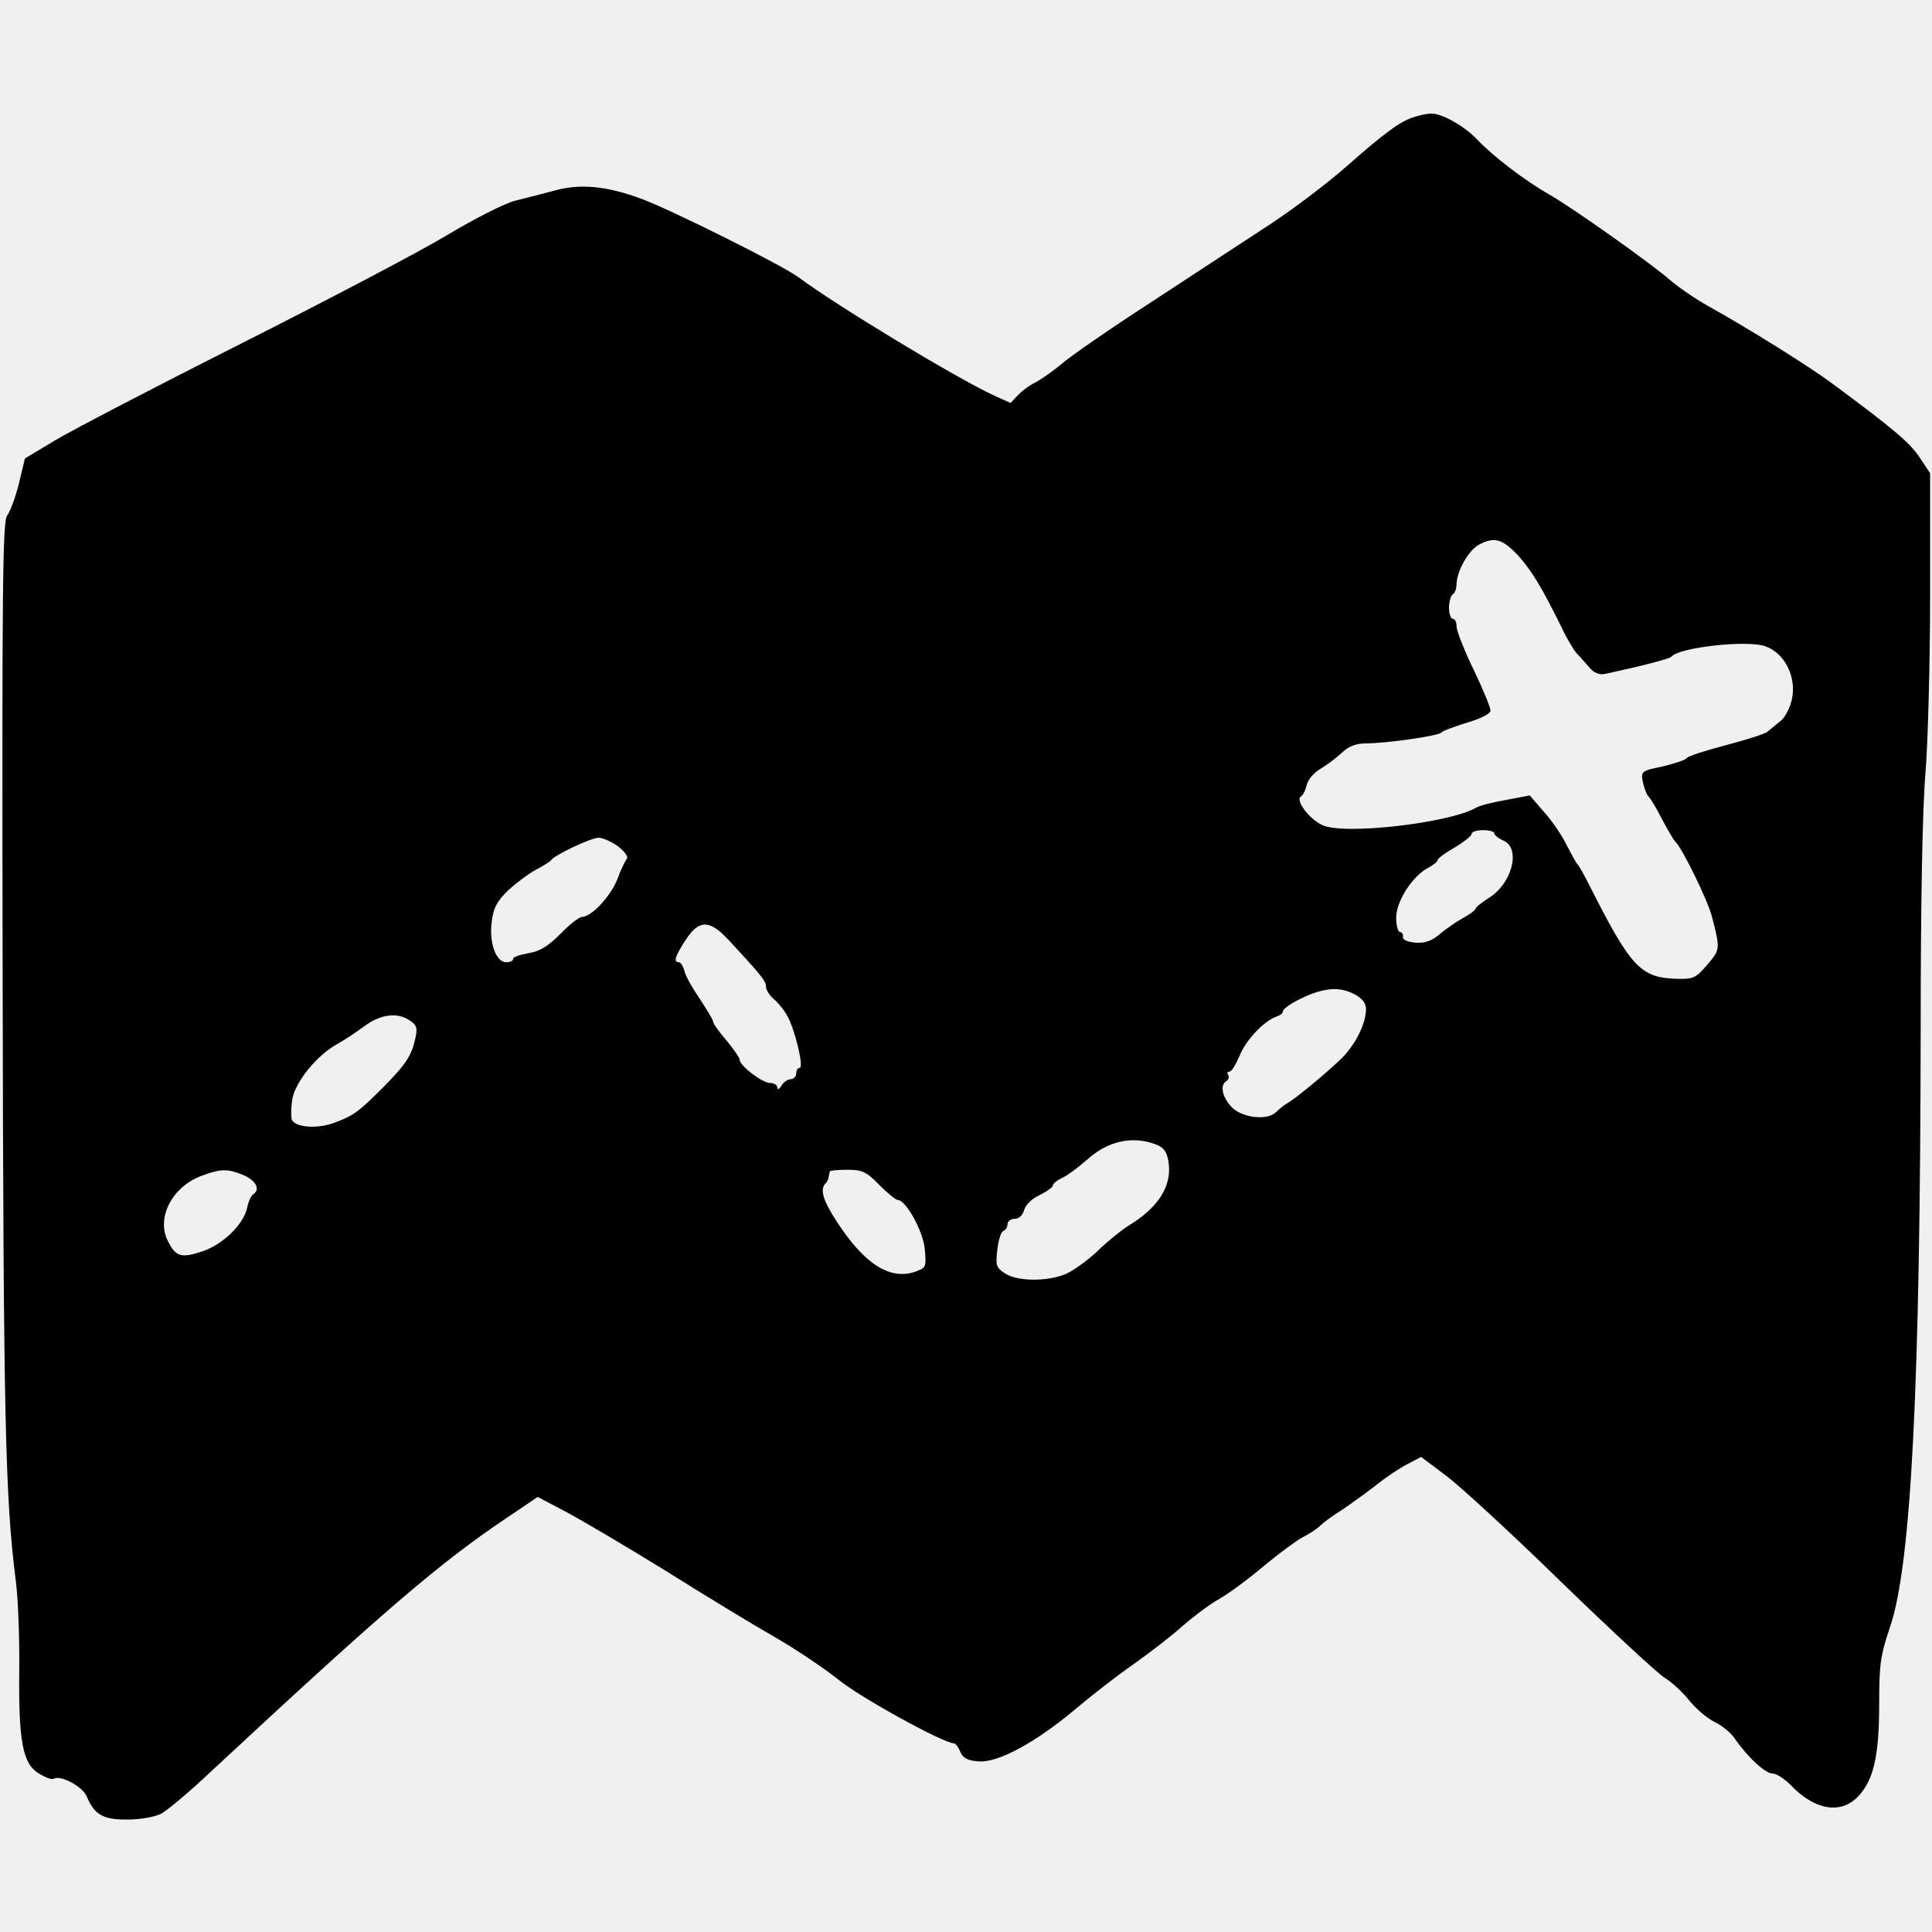
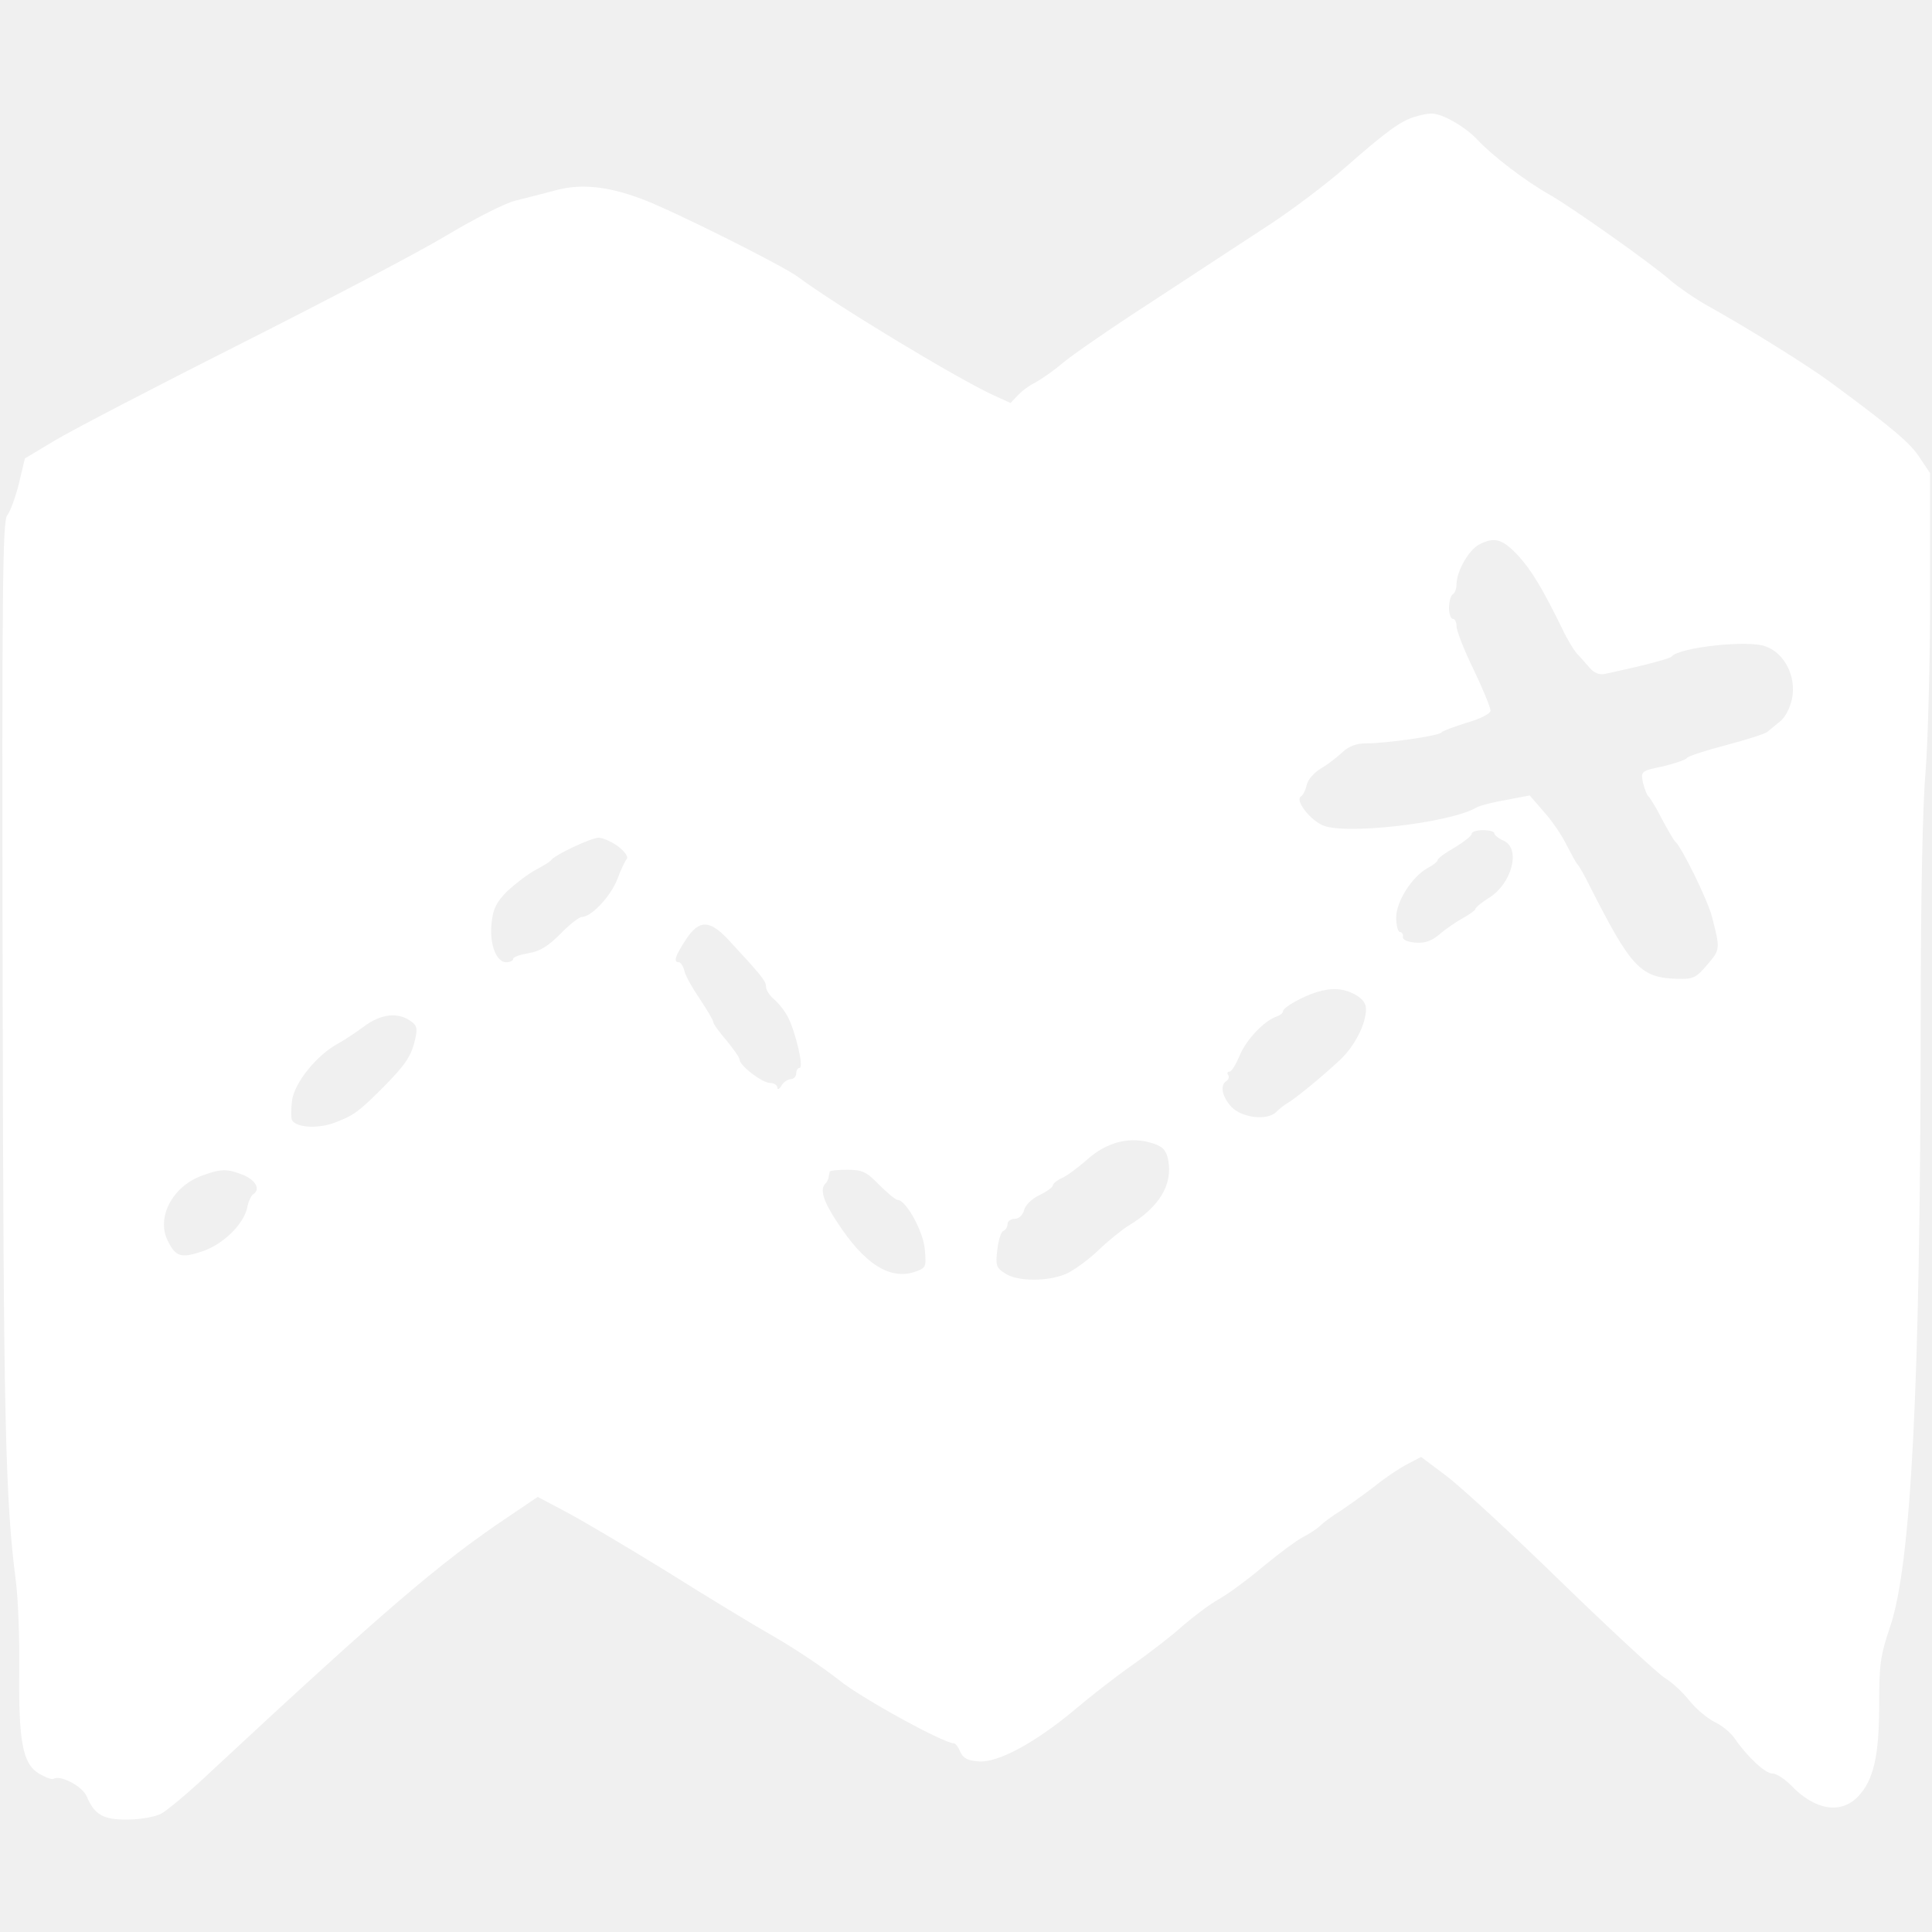
<svg xmlns="http://www.w3.org/2000/svg" version="1.0" width="512pt" height="512pt" viewBox="0 0 512 512" preserveAspectRatio="xMidYMid meet">
  <g transform="translate(0,512) scale(0.1,-0.1)" fill="#000000" stroke="none">
-     <path d="M3748 4810 c-36 -11 -74 -38 -182 -133 -50 -44 -140 -112 -201 -152 -60 -39 -200 -131 -310 -203 -110 -71 -218 -146 -240 -165 -22 -19 -54 -41 -70 -50 -17 -8 -38 -24 -48 -35 l-19 -20 -46 21 c-101 47 -415 237 -517 313 -42 31 -336 178 -415 207 -91 34 -163 41 -230 22 -30 -8 -77 -20 -105 -27 -28 -7 -108 -48 -180 -91 -71 -43 -317 -172 -545 -287 -228 -115 -451 -231 -494 -257 l-80 -48 -16 -67 c-9 -36 -23 -74 -31 -84 -12 -15 -14 -185 -12 -1230 2 -1169 7 -1376 35 -1594 6 -47 10 -152 9 -235 -2 -190 9 -249 52 -275 17 -10 34 -17 39 -14 18 11 77 -20 88 -47 20 -48 44 -62 108 -61 33 0 72 7 88 15 16 8 77 59 135 114 457 425 605 552 784 672 l80 54 70 -37 c39 -20 159 -91 268 -158 108 -68 240 -148 293 -178 52 -30 128 -81 167 -112 59 -48 278 -168 305 -168 4 0 12 -10 17 -23 8 -17 20 -23 50 -25 51 -3 149 50 253 137 40 34 109 88 155 120 45 32 105 78 132 103 28 24 70 56 95 70 25 14 78 53 118 87 40 33 87 68 104 77 18 9 39 23 47 31 8 8 32 26 55 40 22 15 63 44 90 65 27 22 66 48 86 58 l36 19 68 -51 c37 -28 174 -154 304 -281 130 -126 253 -240 273 -253 20 -12 50 -40 67 -62 18 -22 48 -47 67 -56 19 -9 43 -29 52 -43 33 -48 81 -93 100 -93 11 0 32 -14 49 -31 63 -66 132 -78 178 -30 41 43 56 107 56 244 0 106 3 129 29 206 56 165 80 638 81 1591 0 342 5 586 13 675 6 77 12 287 12 466 l0 325 -28 42 c-25 38 -68 75 -236 199 -57 42 -213 140 -326 203 -34 19 -77 49 -97 66 -48 43 -263 195 -323 229 -62 35 -150 102 -190 145 -34 36 -95 70 -122 69 -10 0 -30 -4 -45 -9z m275 -1162 c36 -40 63 -84 118 -196 11 -24 28 -52 37 -63 10 -10 25 -28 35 -39 11 -13 25 -19 40 -16 85 18 173 40 177 46 18 24 202 45 249 27 51 -18 82 -81 70 -139 -5 -24 -19 -51 -32 -60 -12 -10 -27 -22 -34 -28 -7 -5 -56 -21 -110 -35 -53 -14 -100 -29 -103 -34 -3 -5 -31 -14 -63 -22 -58 -12 -59 -13 -53 -43 4 -16 10 -32 14 -36 4 -3 21 -30 36 -60 16 -30 32 -57 35 -60 16 -11 88 -158 98 -200 22 -85 22 -86 -12 -126 -30 -35 -37 -39 -78 -38 -99 2 -124 29 -233 244 -15 30 -30 57 -34 60 -3 3 -15 25 -28 50 -12 25 -39 65 -60 88 l-38 44 -63 -12 c-35 -6 -71 -15 -80 -21 -73 -41 -355 -73 -408 -45 -35 17 -70 65 -56 75 6 3 13 17 16 31 3 14 20 33 37 43 17 10 42 29 57 43 18 17 38 24 64 24 53 0 193 20 199 29 3 4 33 15 68 26 38 11 62 24 62 32 0 8 -20 57 -45 109 -25 51 -45 103 -45 114 0 11 -4 20 -10 20 -5 0 -10 13 -10 29 0 17 5 33 10 36 6 3 10 16 10 28 1 35 33 90 60 104 41 21 61 15 103 -29z m-63 -736 c0 -5 11 -14 25 -20 46 -21 22 -114 -40 -152 -19 -12 -35 -25 -35 -29 0 -3 -15 -14 -33 -24 -18 -10 -46 -29 -62 -43 -22 -18 -38 -24 -65 -22 -21 2 -34 8 -32 16 1 6 -3 12 -8 12 -5 0 -10 17 -10 38 0 43 42 109 84 132 14 7 26 17 26 21 0 4 20 19 45 33 25 15 45 31 45 36 0 6 14 10 30 10 17 0 30 -4 30 -8z m-2322 -35 c17 -13 28 -28 23 -33 -4 -5 -16 -29 -25 -54 -18 -46 -69 -100 -94 -100 -7 0 -33 -20 -57 -45 -33 -33 -54 -46 -84 -51 -23 -4 -41 -10 -41 -15 0 -5 -8 -9 -19 -9 -26 0 -45 50 -38 106 4 37 13 54 43 84 22 20 55 45 74 55 19 10 37 21 40 25 9 14 105 59 126 60 11 0 34 -10 52 -23z m291 -246 c90 -97 101 -111 101 -126 0 -8 9 -23 21 -33 11 -9 28 -30 37 -47 20 -39 43 -135 31 -135 -5 0 -9 -7 -9 -15 0 -8 -7 -15 -15 -15 -7 0 -19 -8 -24 -17 -6 -10 -11 -12 -11 -5 0 6 -9 12 -19 12 -21 0 -81 46 -81 62 0 5 -16 28 -35 51 -19 22 -35 44 -35 49 0 5 -16 31 -35 60 -19 28 -38 61 -41 74 -3 13 -10 24 -15 24 -15 0 -10 16 18 59 35 54 63 54 112 2z m1661 -146 c20 -11 30 -23 30 -39 0 -40 -30 -99 -70 -136 -48 -45 -118 -102 -139 -114 -9 -5 -22 -16 -29 -23 -23 -23 -88 -16 -117 12 -26 27 -33 59 -15 70 6 4 8 11 5 16 -4 5 -2 9 3 9 6 0 17 19 27 42 16 41 65 93 98 104 9 3 17 9 17 14 0 10 51 39 90 51 40 12 69 10 100 -6z m-2503 -70 c18 -12 20 -20 13 -50 -10 -44 -26 -67 -83 -125 -66 -66 -78 -75 -127 -94 -45 -18 -103 -15 -116 5 -3 6 -3 30 0 53 7 48 66 120 121 150 17 9 48 30 70 46 44 33 89 38 122 15z m1971 -326 c24 -8 33 -18 38 -44 12 -65 -24 -124 -105 -173 -18 -11 -55 -41 -81 -66 -27 -26 -65 -53 -85 -62 -50 -21 -129 -20 -161 1 -24 15 -26 22 -21 63 3 26 10 48 16 50 6 2 11 10 11 18 0 8 9 14 19 14 11 0 21 9 25 23 3 13 20 30 41 40 19 9 35 21 35 25 0 5 11 14 24 20 14 6 43 28 66 48 54 49 117 64 178 43z m-2413 -83 c33 -14 46 -38 26 -51 -5 -3 -13 -19 -16 -36 -10 -44 -63 -96 -118 -115 -57 -19 -71 -15 -92 27 -32 62 12 146 92 174 49 18 66 18 108 1z m1685 -26 c22 -22 44 -40 49 -40 22 0 69 -85 72 -133 4 -46 3 -47 -28 -58 -66 -21 -133 22 -205 133 -37 56 -46 87 -30 102 4 4 8 12 8 17 1 5 2 11 3 14 0 3 21 5 46 5 40 0 51 -5 85 -40z" />
+     <path fill="#fff" d="M3748 4810 c-36 -11 -74 -38 -182 -133 -50 -44 -140 -112 -201 -152 -60 -39 -200 -131 -310 -203 -110 -71 -218 -146 -240 -165 -22 -19 -54 -41 -70 -50 -17 -8 -38 -24 -48 -35 l-19 -20 -46 21 c-101 47 -415 237 -517 313 -42 31 -336 178 -415 207 -91 34 -163 41 -230 22 -30 -8 -77 -20 -105 -27 -28 -7 -108 -48 -180 -91 -71 -43 -317 -172 -545 -287 -228 -115 -451 -231 -494 -257 l-80 -48 -16 -67 c-9 -36 -23 -74 -31 -84 -12 -15 -14 -185 -12 -1230 2 -1169 7 -1376 35 -1594 6 -47 10 -152 9 -235 -2 -190 9 -249 52 -275 17 -10 34 -17 39 -14 18 11 77 -20 88 -47 20 -48 44 -62 108 -61 33 0 72 7 88 15 16 8 77 59 135 114 457 425 605 552 784 672 l80 54 70 -37 c39 -20 159 -91 268 -158 108 -68 240 -148 293 -178 52 -30 128 -81 167 -112 59 -48 278 -168 305 -168 4 0 12 -10 17 -23 8 -17 20 -23 50 -25 51 -3 149 50 253 137 40 34 109 88 155 120 45 32 105 78 132 103 28 24 70 56 95 70 25 14 78 53 118 87 40 33 87 68 104 77 18 9 39 23 47 31 8 8 32 26 55 40 22 15 63 44 90 65 27 22 66 48 86 58 l36 19 68 -51 c37 -28 174 -154 304 -281 130 -126 253 -240 273 -253 20 -12 50 -40 67 -62 18 -22 48 -47 67 -56 19 -9 43 -29 52 -43 33 -48 81 -93 100 -93 11 0 32 -14 49 -31 63 -66 132 -78 178 -30 41 43 56 107 56 244 0 106 3 129 29 206 56 165 80 638 81 1591 0 342 5 586 13 675 6 77 12 287 12 466 l0 325 -28 42 c-25 38 -68 75 -236 199 -57 42 -213 140 -326 203 -34 19 -77 49 -97 66 -48 43 -263 195 -323 229 -62 35 -150 102 -190 145 -34 36 -95 70 -122 69 -10 0 -30 -4 -45 -9z m275 -1162 c36 -40 63 -84 118 -196 11 -24 28 -52 37 -63 10 -10 25 -28 35 -39 11 -13 25 -19 40 -16 85 18 173 40 177 46 18 24 202 45 249 27 51 -18 82 -81 70 -139 -5 -24 -19 -51 -32 -60 -12 -10 -27 -22 -34 -28 -7 -5 -56 -21 -110 -35 -53 -14 -100 -29 -103 -34 -3 -5 -31 -14 -63 -22 -58 -12 -59 -13 -53 -43 4 -16 10 -32 14 -36 4 -3 21 -30 36 -60 16 -30 32 -57 35 -60 16 -11 88 -158 98 -200 22 -85 22 -86 -12 -126 -30 -35 -37 -39 -78 -38 -99 2 -124 29 -233 244 -15 30 -30 57 -34 60 -3 3 -15 25 -28 50 -12 25 -39 65 -60 88 l-38 44 -63 -12 c-35 -6 -71 -15 -80 -21 -73 -41 -355 -73 -408 -45 -35 17 -70 65 -56 75 6 3 13 17 16 31 3 14 20 33 37 43 17 10 42 29 57 43 18 17 38 24 64 24 53 0 193 20 199 29 3 4 33 15 68 26 38 11 62 24 62 32 0 8 -20 57 -45 109 -25 51 -45 103 -45 114 0 11 -4 20 -10 20 -5 0 -10 13 -10 29 0 17 5 33 10 36 6 3 10 16 10 28 1 35 33 90 60 104 41 21 61 15 103 -29z m-63 -736 c0 -5 11 -14 25 -20 46 -21 22 -114 -40 -152 -19 -12 -35 -25 -35 -29 0 -3 -15 -14 -33 -24 -18 -10 -46 -29 -62 -43 -22 -18 -38 -24 -65 -22 -21 2 -34 8 -32 16 1 6 -3 12 -8 12 -5 0 -10 17 -10 38 0 43 42 109 84 132 14 7 26 17 26 21 0 4 20 19 45 33 25 15 45 31 45 36 0 6 14 10 30 10 17 0 30 -4 30 -8z m-2322 -35 c17 -13 28 -28 23 -33 -4 -5 -16 -29 -25 -54 -18 -46 -69 -100 -94 -100 -7 0 -33 -20 -57 -45 -33 -33 -54 -46 -84 -51 -23 -4 -41 -10 -41 -15 0 -5 -8 -9 -19 -9 -26 0 -45 50 -38 106 4 37 13 54 43 84 22 20 55 45 74 55 19 10 37 21 40 25 9 14 105 59 126 60 11 0 34 -10 52 -23z m291 -246 c90 -97 101 -111 101 -126 0 -8 9 -23 21 -33 11 -9 28 -30 37 -47 20 -39 43 -135 31 -135 -5 0 -9 -7 -9 -15 0 -8 -7 -15 -15 -15 -7 0 -19 -8 -24 -17 -6 -10 -11 -12 -11 -5 0 6 -9 12 -19 12 -21 0 -81 46 -81 62 0 5 -16 28 -35 51 -19 22 -35 44 -35 49 0 5 -16 31 -35 60 -19 28 -38 61 -41 74 -3 13 -10 24 -15 24 -15 0 -10 16 18 59 35 54 63 54 112 2z m1661 -146 c20 -11 30 -23 30 -39 0 -40 -30 -99 -70 -136 -48 -45 -118 -102 -139 -114 -9 -5 -22 -16 -29 -23 -23 -23 -88 -16 -117 12 -26 27 -33 59 -15 70 6 4 8 11 5 16 -4 5 -2 9 3 9 6 0 17 19 27 42 16 41 65 93 98 104 9 3 17 9 17 14 0 10 51 39 90 51 40 12 69 10 100 -6z m-2503 -70 c18 -12 20 -20 13 -50 -10 -44 -26 -67 -83 -125 -66 -66 -78 -75 -127 -94 -45 -18 -103 -15 -116 5 -3 6 -3 30 0 53 7 48 66 120 121 150 17 9 48 30 70 46 44 33 89 38 122 15z m1971 -326 c24 -8 33 -18 38 -44 12 -65 -24 -124 -105 -173 -18 -11 -55 -41 -81 -66 -27 -26 -65 -53 -85 -62 -50 -21 -129 -20 -161 1 -24 15 -26 22 -21 63 3 26 10 48 16 50 6 2 11 10 11 18 0 8 9 14 19 14 11 0 21 9 25 23 3 13 20 30 41 40 19 9 35 21 35 25 0 5 11 14 24 20 14 6 43 28 66 48 54 49 117 64 178 43z m-2413 -83 c33 -14 46 -38 26 -51 -5 -3 -13 -19 -16 -36 -10 -44 -63 -96 -118 -115 -57 -19 -71 -15 -92 27 -32 62 12 146 92 174 49 18 66 18 108 1z m1685 -26 c22 -22 44 -40 49 -40 22 0 69 -85 72 -133 4 -46 3 -47 -28 -58 -66 -21 -133 22 -205 133 -37 56 -46 87 -30 102 4 4 8 12 8 17 1 5 2 11 3 14 0 3 21 5 46 5 40 0 51 -5 85 -40z" />
  </g>
</svg>
